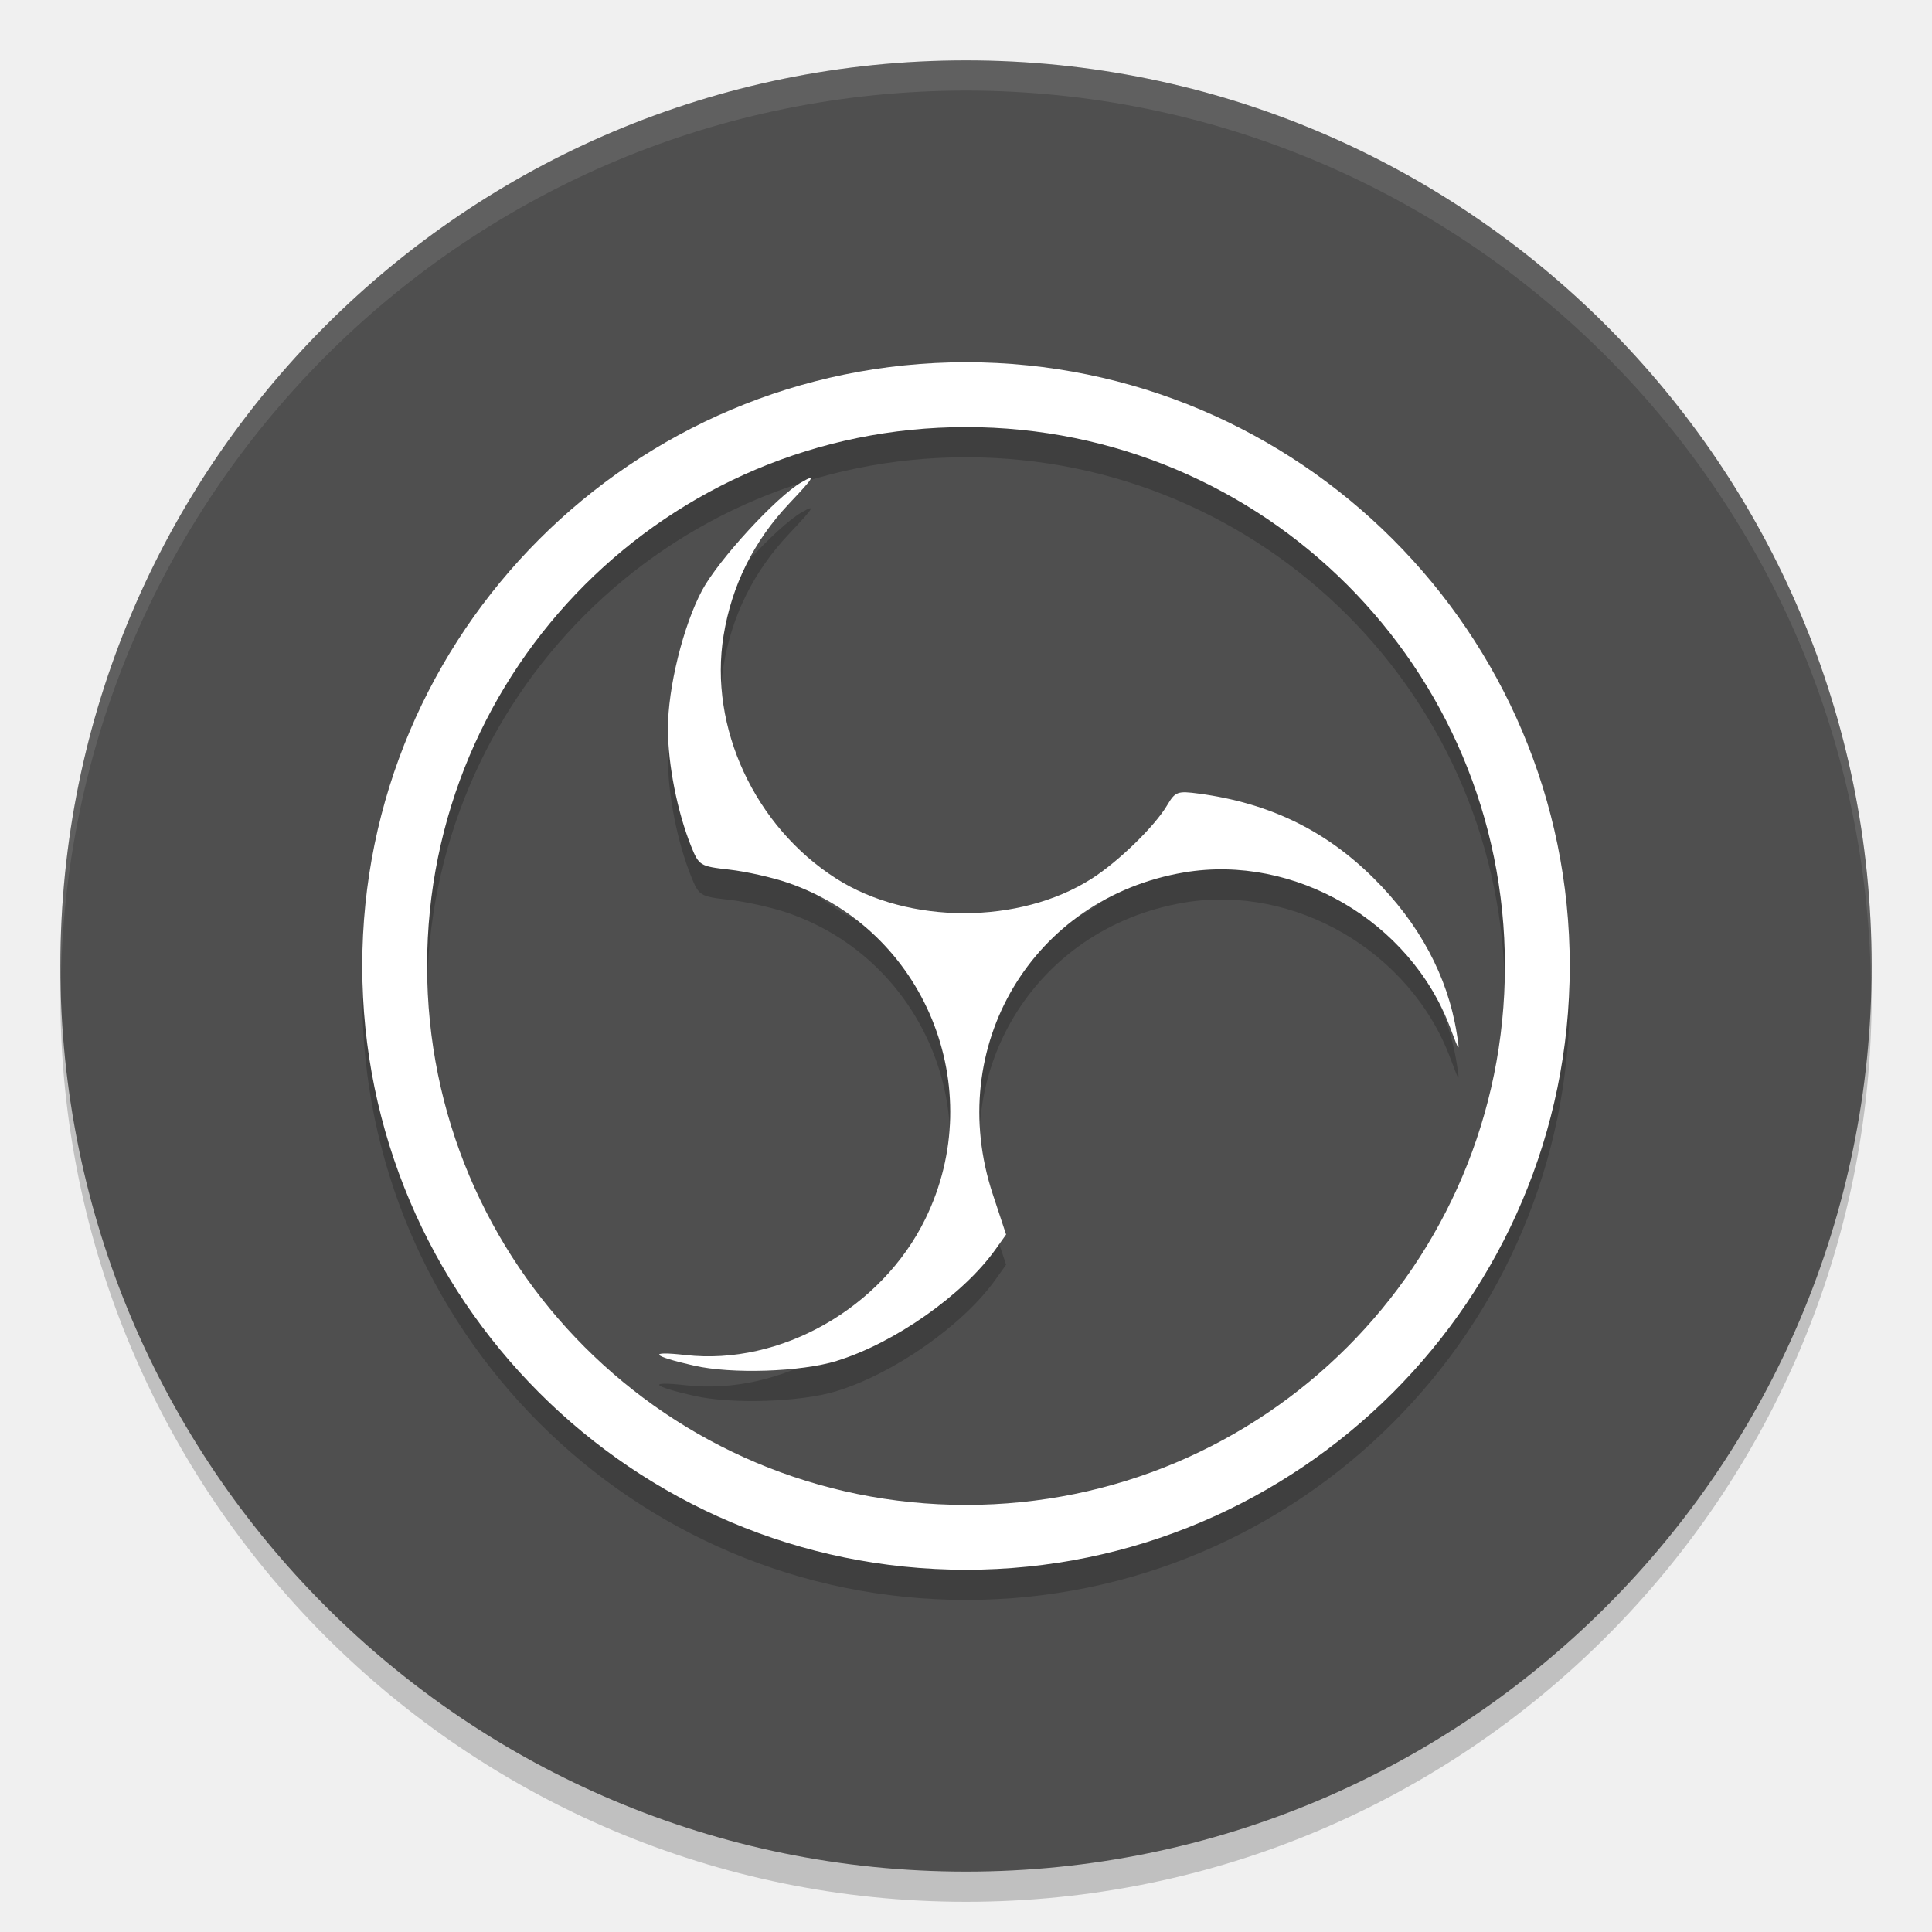
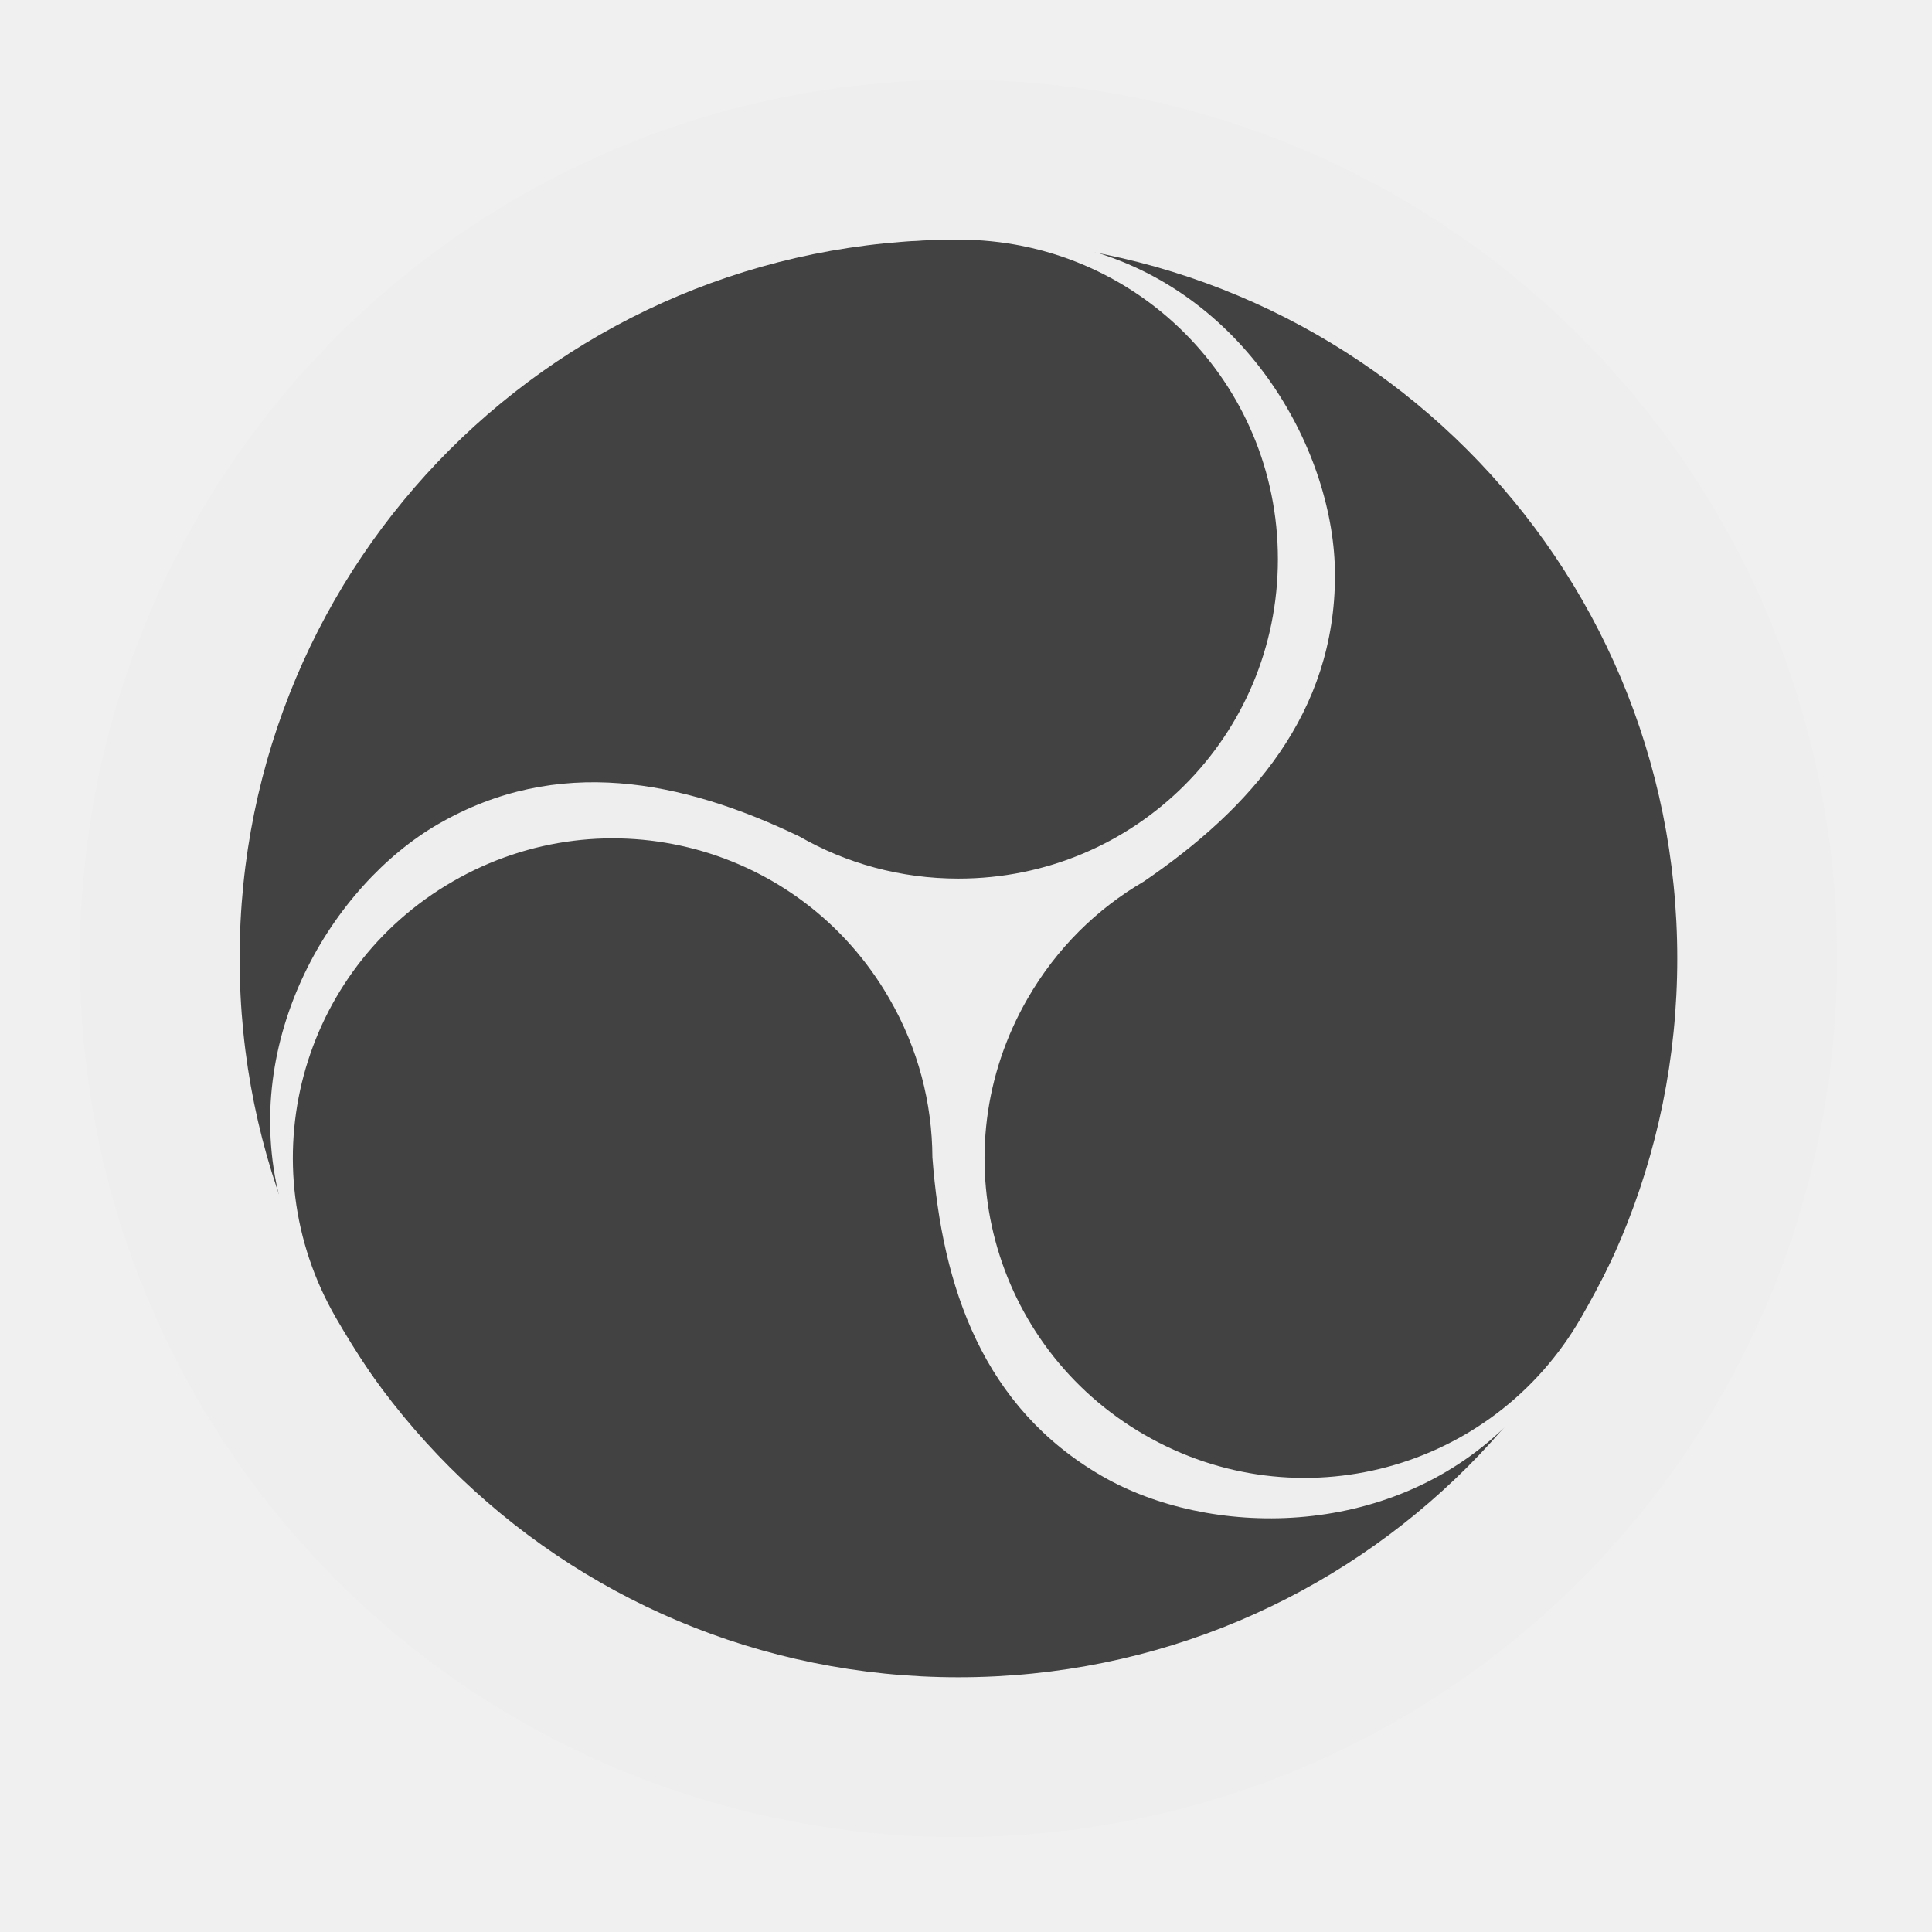
- <svg xmlns="http://www.w3.org/2000/svg" width="64" height="64" version="1">
-   <path style="opacity:0.2" d="M 61.96,31.828 A 30,30 0 0 1 32,61 30,30 0 0 1 2.04,32.172 30,30 0 0 0 2,33 30,30 0 0 0 32,63 30,30 0 0 0 62,33 30,30 0 0 0 61.96,31.828 Z" />
-   <path style="fill:#4f4f4f" d="M 62,32 A 30,30 0 0 1 32,62 30,30 0 0 1 2,32 30,30 0 0 1 32,2 30,30 0 0 1 62,32 Z" />
-   <g style="opacity:0.2;enable-background:new" transform="matrix(2,0,0,2,-832,-103)">
-     <path d="m 429.86,74.54 c 0.951,-0.292 2.092,-1.093 2.627,-1.844 l 0.177,-0.248 -0.221,-0.669 c -0.807,-2.442 0.658,-4.905 3.171,-5.329 1.827,-0.308 3.743,0.809 4.404,2.567 0.157,0.419 0.162,0.423 0.111,0.102 -0.151,-0.95 -0.622,-1.827 -1.387,-2.583 -0.798,-0.789 -1.725,-1.236 -2.884,-1.391 -0.355,-0.048 -0.392,-0.034 -0.526,0.192 -0.206,0.349 -0.806,0.933 -1.249,1.216 -1.194,0.763 -3.034,0.763 -4.23,8.35e-4 -1.352,-0.861 -2.116,-2.51 -1.868,-4.029 0.135,-0.829 0.501,-1.565 1.083,-2.181 0.422,-0.447 0.45,-0.496 0.207,-0.356 -0.41,0.235 -1.371,1.279 -1.644,1.786 -0.314,0.585 -0.57,1.619 -0.568,2.302 0.001,0.588 0.155,1.368 0.381,1.933 0.132,0.329 0.148,0.34 0.636,0.395 0.276,0.031 0.711,0.129 0.968,0.217 2.27,0.781 3.341,3.399 2.278,5.569 -0.724,1.479 -2.401,2.431 -3.969,2.254 -0.638,-0.072 -0.57,0.014 0.137,0.175 0.627,0.143 1.77,0.105 2.366,-0.078 z" />
-     <path d="m 432,58 c -5.516,0 -10,4.484 -10,10 0,5.516 4.484,10 10,10 5.516,0 10,-4.484 10,-10 0,-5.516 -4.484,-10 -10,-10 z m 0,1.074 c 4.936,0 8.926,3.99 8.926,8.926 0,4.936 -3.99,8.926 -8.926,8.926 -4.936,0 -8.926,-3.99 -8.926,-8.926 0,-4.936 3.99,-8.926 8.926,-8.926 z" />
-   </g>
-   <path style="opacity:0.1;fill:#ffffff" d="M 31.998 2 A 30 30 0 0 0 2 32 A 30 30 0 0 0 2.018 32.512 A 30 30 0 0 1 31.998 3 L 32 3 A 30 30 0 0 1 61.975 32.512 A 30 30 0 0 0 61.998 32 A 30 30 0 0 0 32 2 L 31.998 2 z" />
-   <g style="fill:#ffffff;enable-background:new" transform="matrix(2,0,0,2,-832,-104)">
-     <path d="m 429.86,74.54 c 0.951,-0.292 2.092,-1.093 2.627,-1.844 l 0.177,-0.248 -0.221,-0.669 c -0.807,-2.442 0.658,-4.905 3.171,-5.329 1.827,-0.308 3.743,0.809 4.404,2.567 0.157,0.419 0.162,0.423 0.111,0.102 -0.151,-0.95 -0.622,-1.827 -1.387,-2.583 -0.798,-0.789 -1.725,-1.236 -2.884,-1.391 -0.355,-0.048 -0.392,-0.034 -0.526,0.192 -0.206,0.349 -0.806,0.933 -1.249,1.216 -1.194,0.763 -3.034,0.763 -4.23,8.35e-4 -1.352,-0.861 -2.116,-2.51 -1.868,-4.029 0.135,-0.829 0.501,-1.565 1.083,-2.181 0.422,-0.447 0.45,-0.496 0.207,-0.356 -0.41,0.235 -1.371,1.279 -1.644,1.786 -0.314,0.585 -0.57,1.619 -0.568,2.302 0.001,0.588 0.155,1.368 0.381,1.933 0.132,0.329 0.148,0.34 0.636,0.395 0.276,0.031 0.711,0.129 0.968,0.217 2.27,0.781 3.341,3.399 2.278,5.569 -0.724,1.479 -2.401,2.431 -3.969,2.254 -0.638,-0.072 -0.57,0.014 0.137,0.175 0.627,0.143 1.77,0.105 2.366,-0.078 z" />
-     <path d="m 432,58 c -5.516,0 -10,4.484 -10,10 0,5.516 4.484,10 10,10 5.516,0 10,-4.484 10,-10 0,-5.516 -4.484,-10 -10,-10 z m 0,1.074 c 4.936,0 8.926,3.99 8.926,8.926 0,4.936 -3.99,8.926 -8.926,8.926 -4.936,0 -8.926,-3.99 -8.926,-8.926 0,-4.936 3.99,-8.926 8.926,-8.926 z" />
+ <svg xmlns="http://www.w3.org/2000/svg" width="64px" height="64px" viewBox="0 0 64 64" version="1.1">
+   <g id="surface1">
+     <path style=" stroke:none;fill-rule:nonzero;fill:rgb(93.333%,93.333%,93.333%);fill-opacity:1;" d="M 31.75 6.613 C 45.633 6.613 56.887 17.867 56.887 31.75 C 56.887 45.633 45.633 56.887 31.75 56.887 C 17.867 56.887 6.613 45.633 6.613 31.75 C 6.613 17.867 17.867 6.613 31.75 6.613 Z M 31.75 6.613 " />
+     <path style=" stroke:none;fill-rule:evenodd;fill:rgb(25.882%,25.882%,25.882%);fill-opacity:1;" d="M 31.75 7.938 C 21.344 7.938 2.645 13.23 7.938 38.363 C 8.094 37.707 9.07 40.273 9.262 39.688 C 7.938 34.395 11.016 29.32 14.52 27.297 C 18.465 25.02 22.578 25.836 26.477 27.707 C 28.027 28.598 29.828 29.105 31.75 29.105 C 37.613 29.105 42.332 24.383 42.332 18.52 C 42.332 12.656 37.613 7.938 31.75 7.938 Z M 31.75 7.938 " />
+     <path style=" stroke:none;fill-rule:evenodd;fill:rgb(25.882%,25.882%,25.882%);fill-opacity:1;" d="M 11.129 43.656 C 16.332 52.668 30.262 66.215 49.383 49.066 C 48.738 49.258 50.473 47.129 49.867 47.258 C 45.949 51.051 40.012 50.922 36.508 48.898 C 32.562 46.621 31.211 42.652 30.887 38.34 C 30.879 36.551 30.422 34.738 29.457 33.074 C 26.527 27.996 20.078 26.266 15 29.199 C 9.926 32.129 8.195 38.578 11.129 43.656 Z M 11.129 43.656 " />
+     <path style=" stroke:none;fill-rule:evenodd;fill:rgb(25.882%,25.882%,25.882%);fill-opacity:1;" d="M 52.371 43.656 C 57.574 34.645 62.34 15.805 37.93 7.82 C 38.418 8.281 35.707 7.844 36.121 8.305 C 41.363 9.805 44.223 15.008 44.223 19.055 C 44.223 23.609 41.461 26.766 37.887 29.203 C 36.344 30.102 35.004 31.406 34.043 33.074 C 31.109 38.152 32.836 44.598 37.914 47.531 C 42.992 50.461 49.441 48.734 52.371 43.656 Z M 52.371 43.656 " />
+     <path style=" stroke:none;fill-rule:evenodd;fill:rgb(93.333%,93.333%,93.333%);fill-opacity:1;" d="M 31.75 2.645 C 15.625 2.645 2.645 15.625 2.645 31.75 C 2.645 47.875 15.625 60.855 31.75 60.855 C 47.875 60.855 60.855 47.875 60.855 31.75 C 60.855 15.625 47.875 2.645 31.75 2.645 Z M 31.75 7.938 C 44.941 7.938 55.562 18.559 55.562 31.75 C 55.562 44.941 44.941 55.562 31.75 55.562 C 18.559 55.562 7.938 44.941 7.938 31.75 C 7.938 18.559 18.559 7.938 31.75 7.938 Z M 31.75 7.938 " />
  </g>
</svg>
